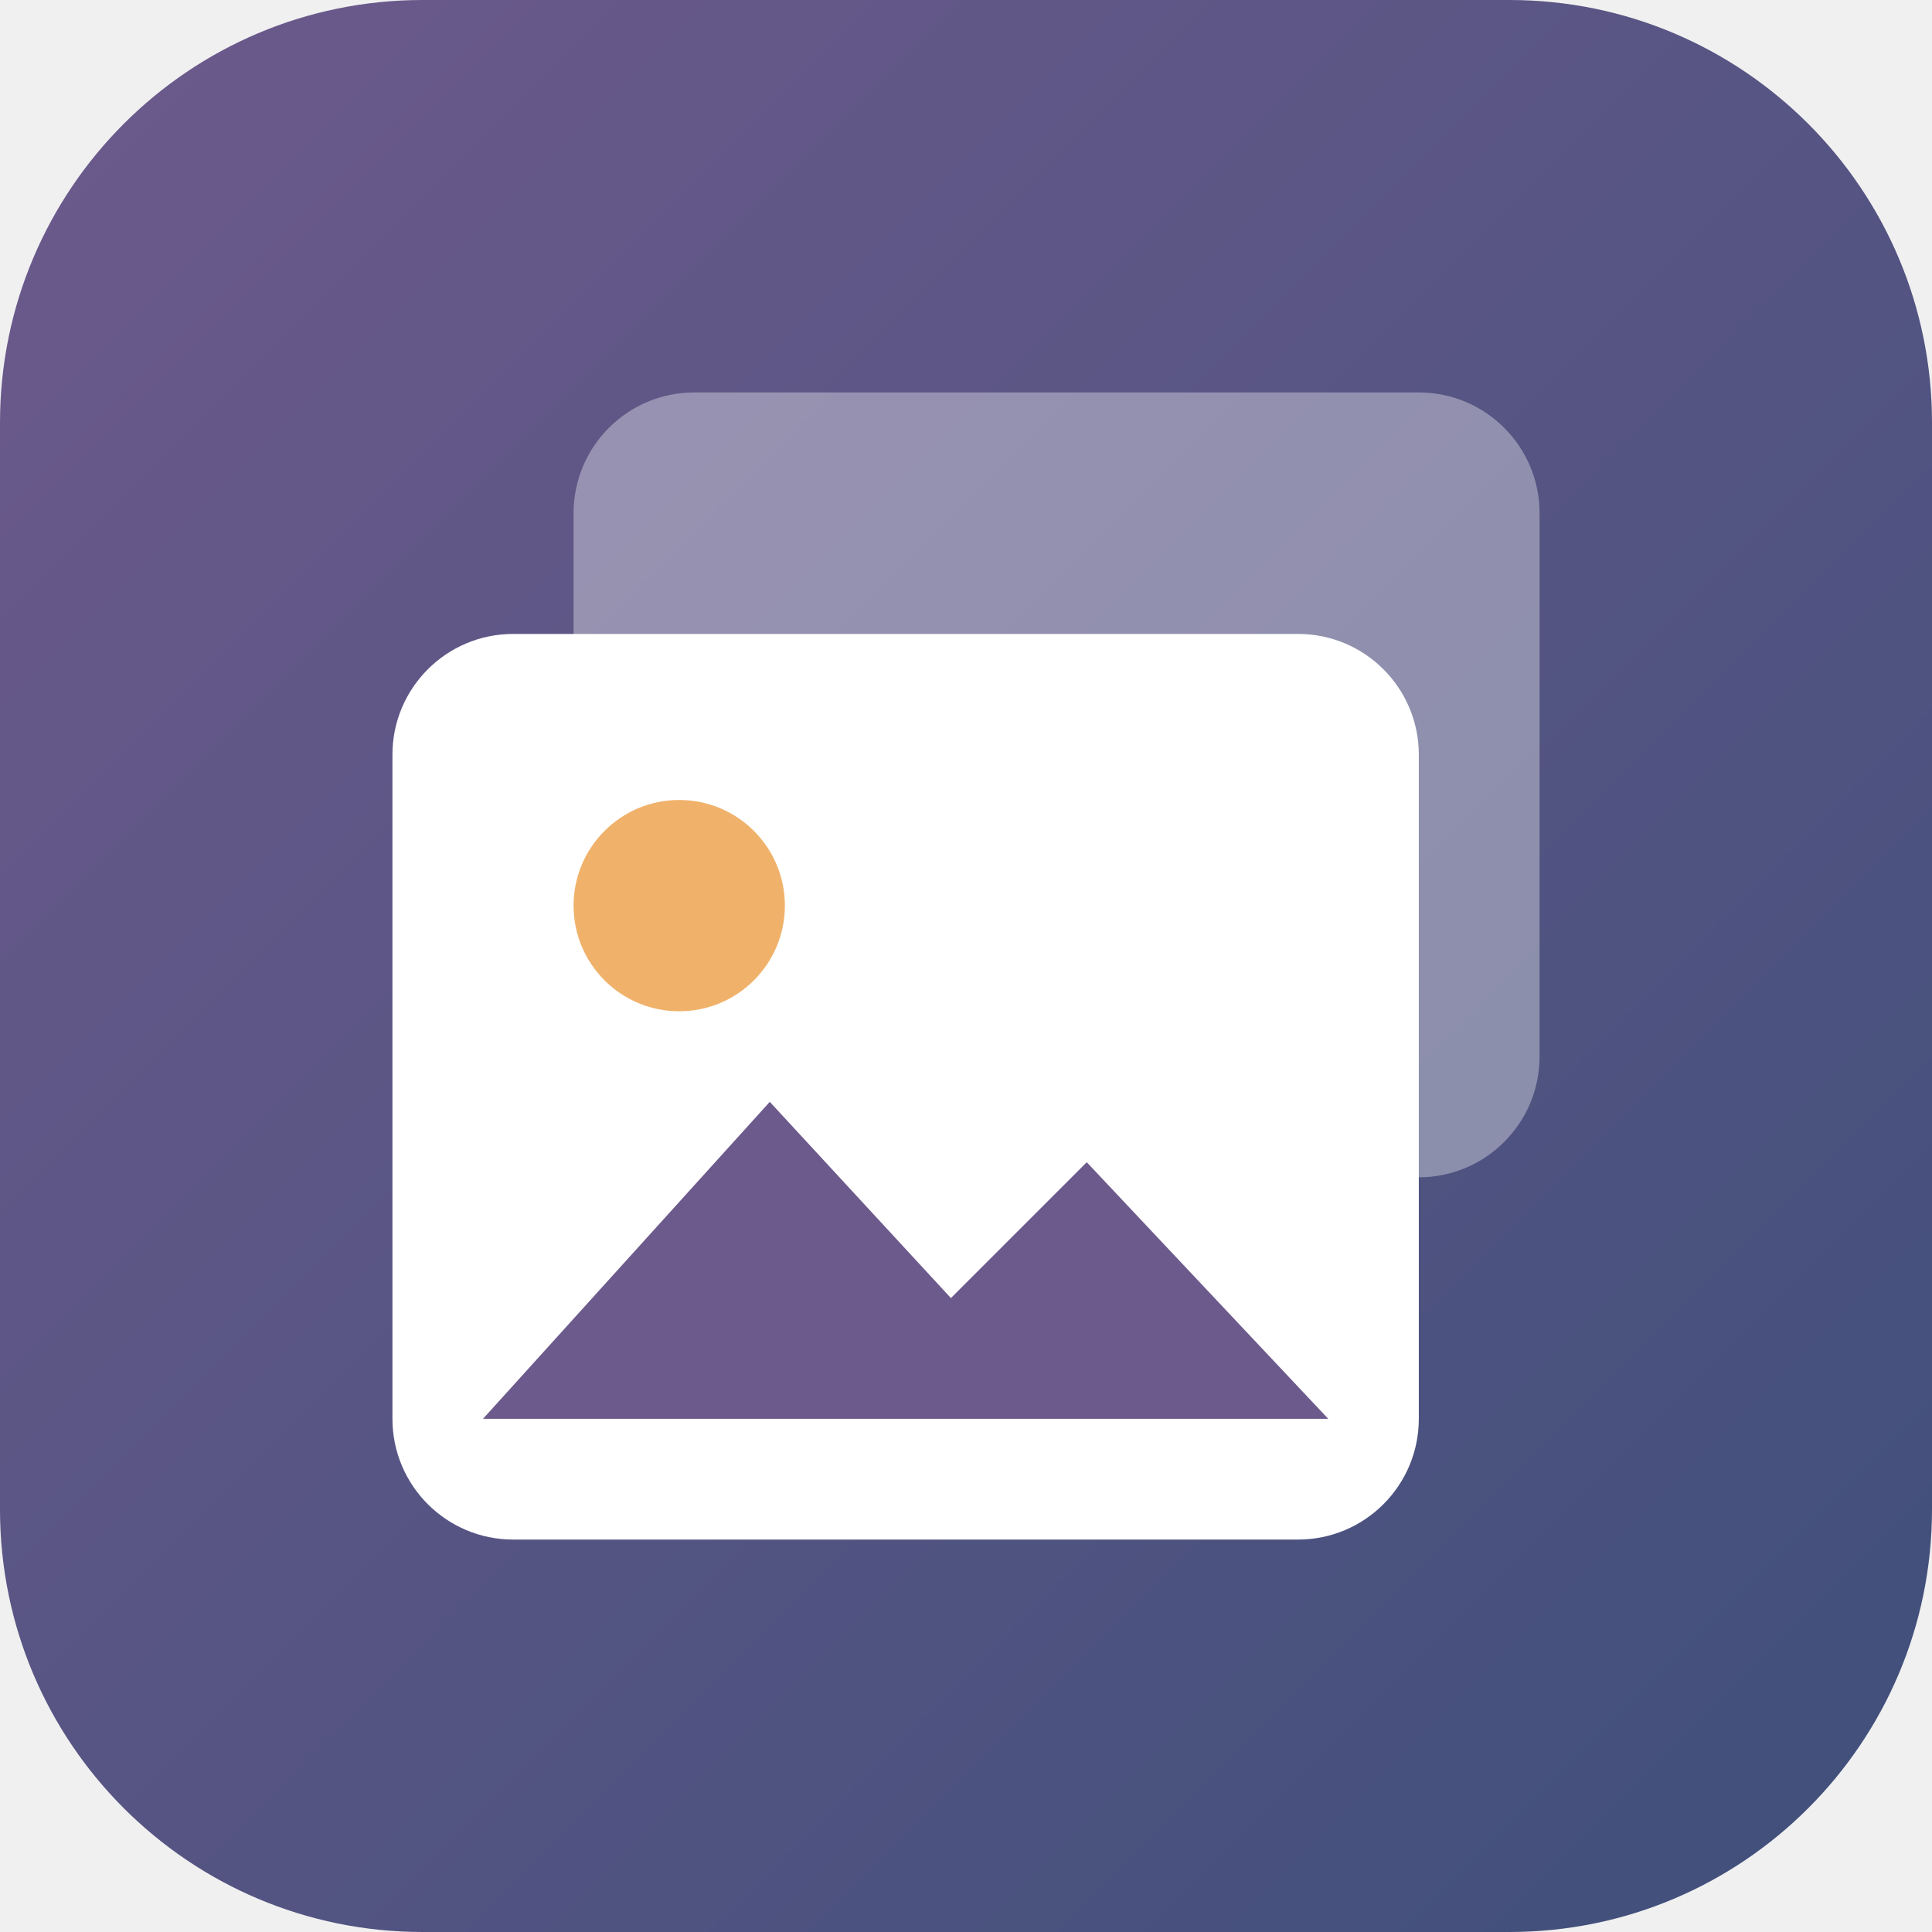
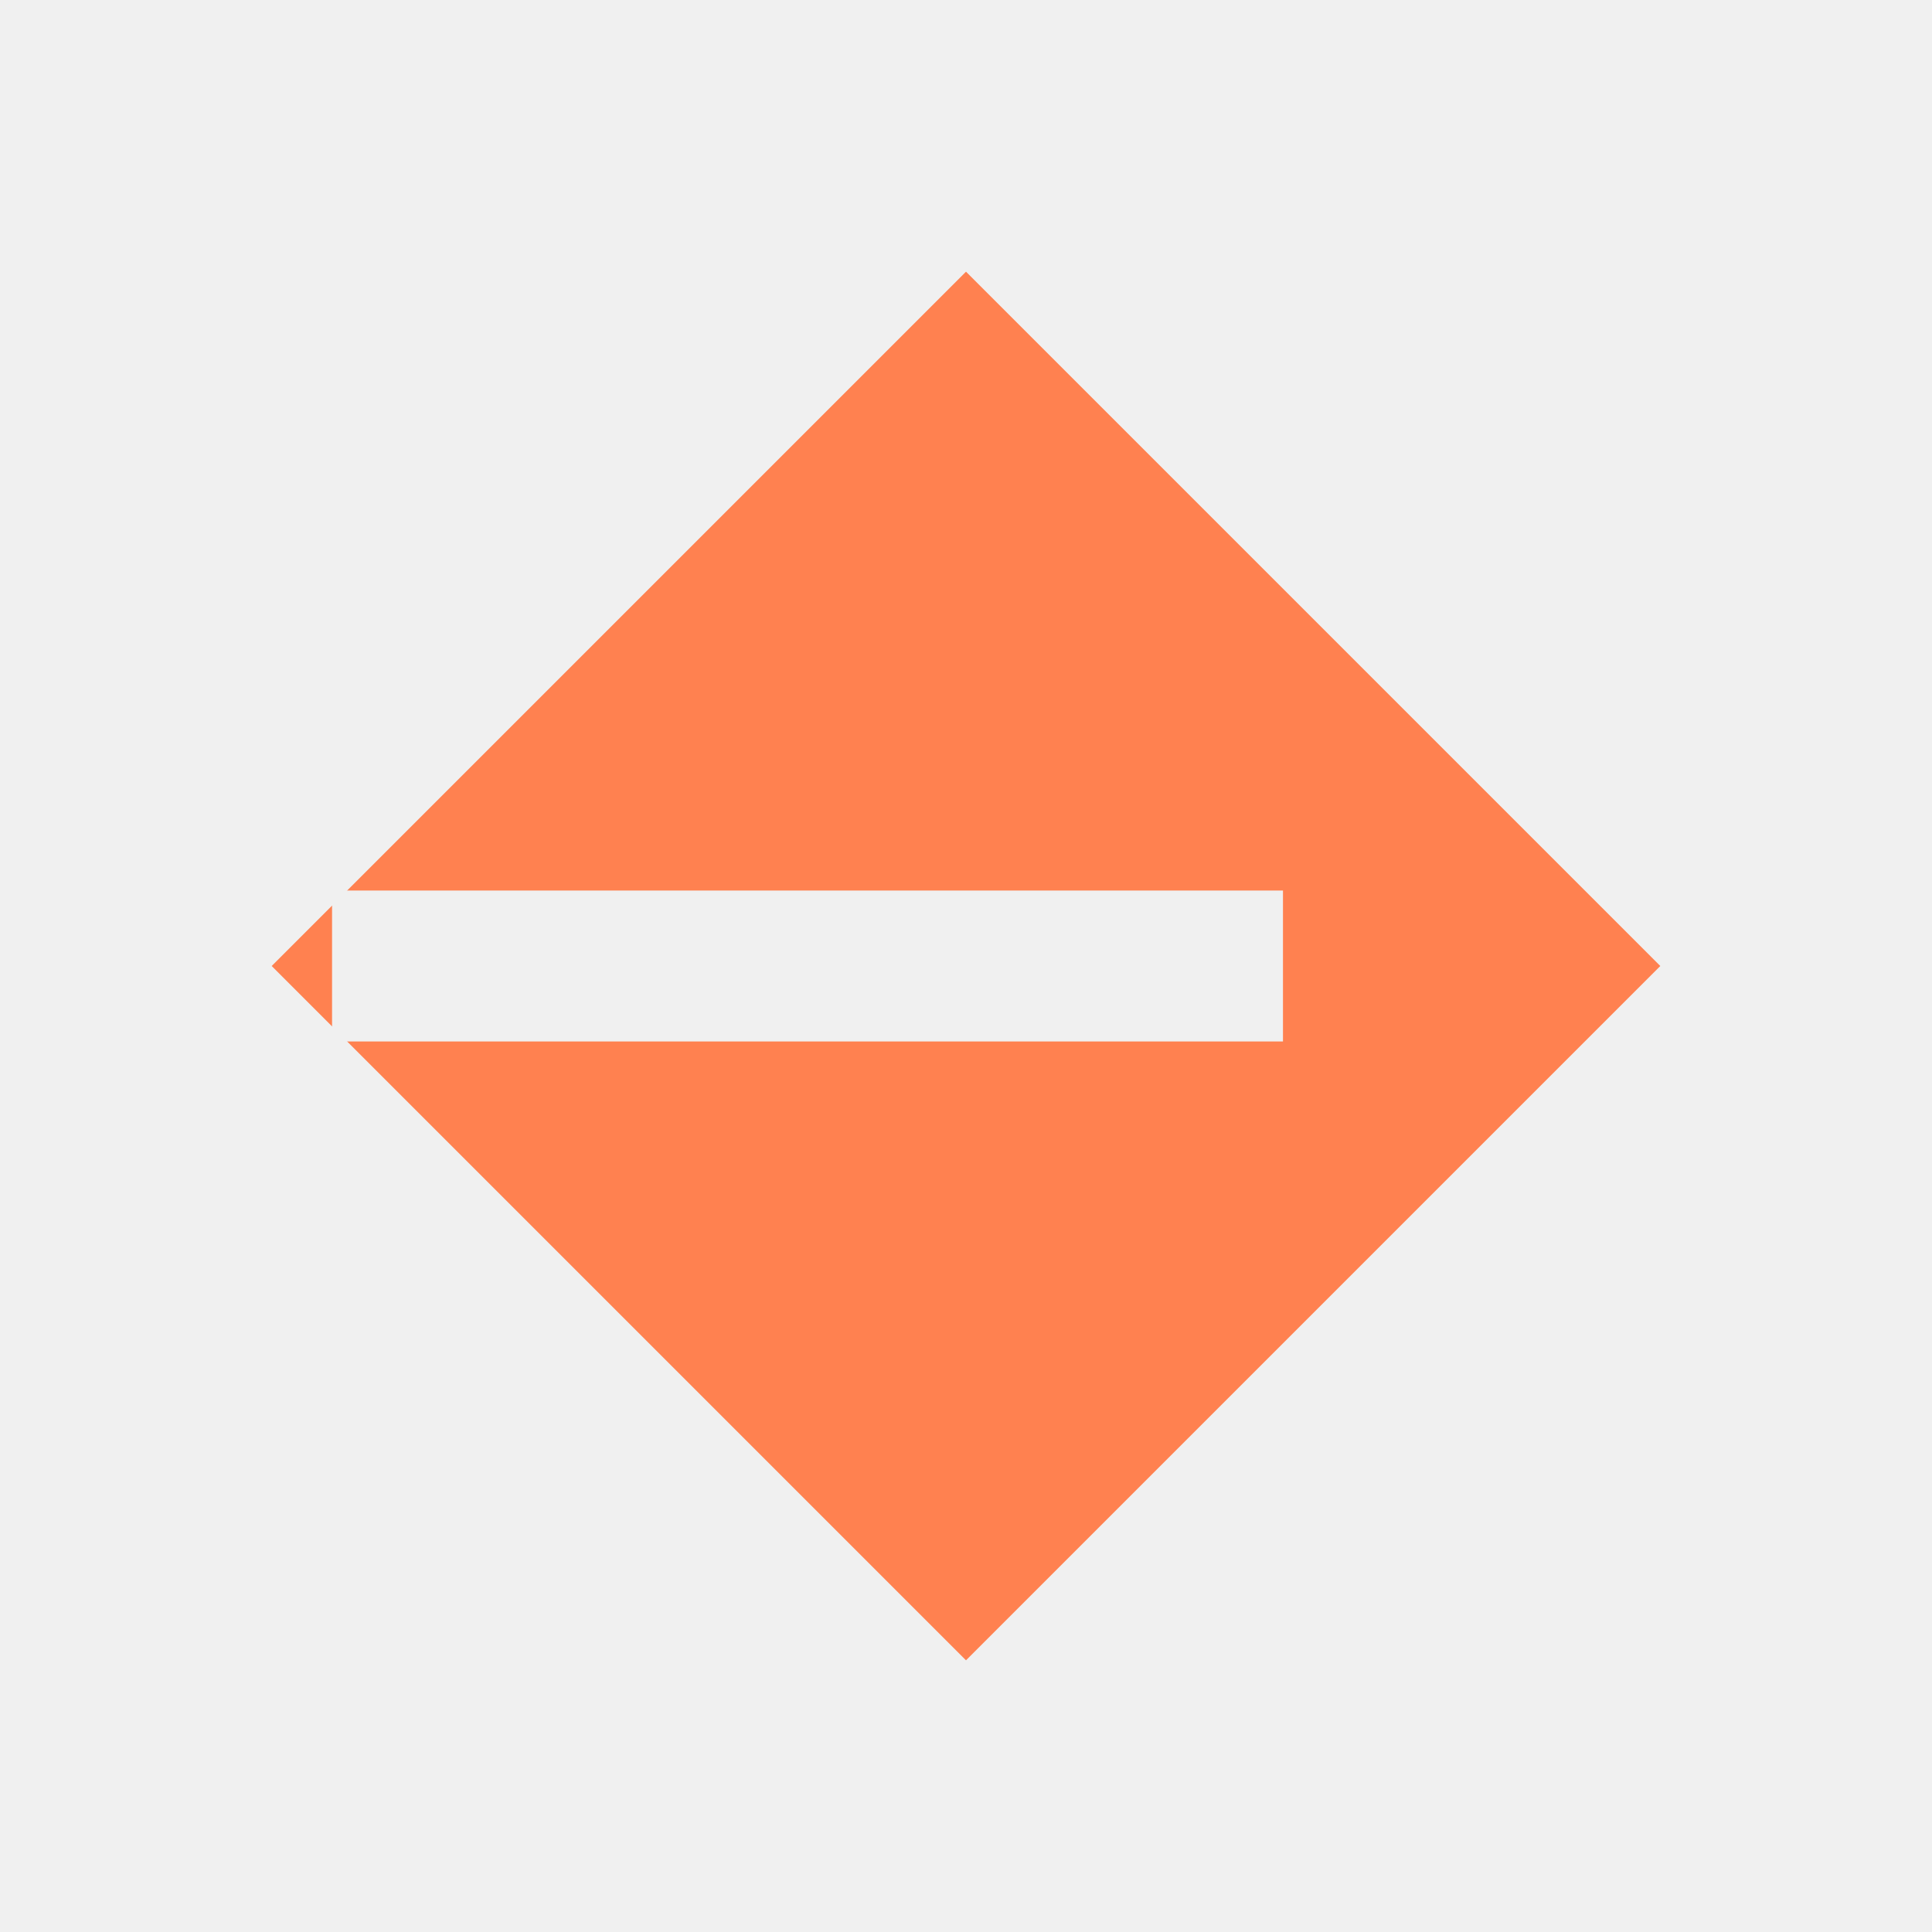
- <svg xmlns="http://www.w3.org/2000/svg" viewBox="0 0 64 64">
+ <svg xmlns="http://www.w3.org/2000/svg" viewBox="0 0 128 128" fill="none" role="img" aria-labelledby="title desc">
  <defs>
-     <linearGradient id="museav-bg" x1="0" y1="0" x2="1" y2="1">
-       <stop offset="0" stop-color="#6d5a8c" />
-       <stop offset="1" stop-color="#3f4f7a" />
-     </linearGradient>
+     <mask id="oneCut" maskUnits="userSpaceOnUse" x="0" y="0" width="128" height="128">
+       <rect width="128" height="128" fill="#000" />
+       <path d="M64 18L110 64L64 110L18 64L64 18Z" fill="#fff" />
+       <path d="M22 59H85V69H22V59Z" fill="#000" />
+     </mask>
  </defs>
-   <rect width="64" height="64" rx="14" fill="url(#museav-bg)" />
-   <rect x="19" y="13" width="32" height="26" rx="4" fill="#fff" opacity=".35" />
-   <rect x="13" y="21" width="34" height="30" rx="4" fill="#fff" />
-   <circle cx="22.5" cy="30" r="3.5" fill="#f0b26b" />
-   <path d="M16 47l9.5-10.5 6 6.5 4.5-4.5 8 8.5z" fill="#6d5a8c" />
+   <rect width="128" height="128" fill="#FF8150" mask="url(#oneCut)" />
</svg>
